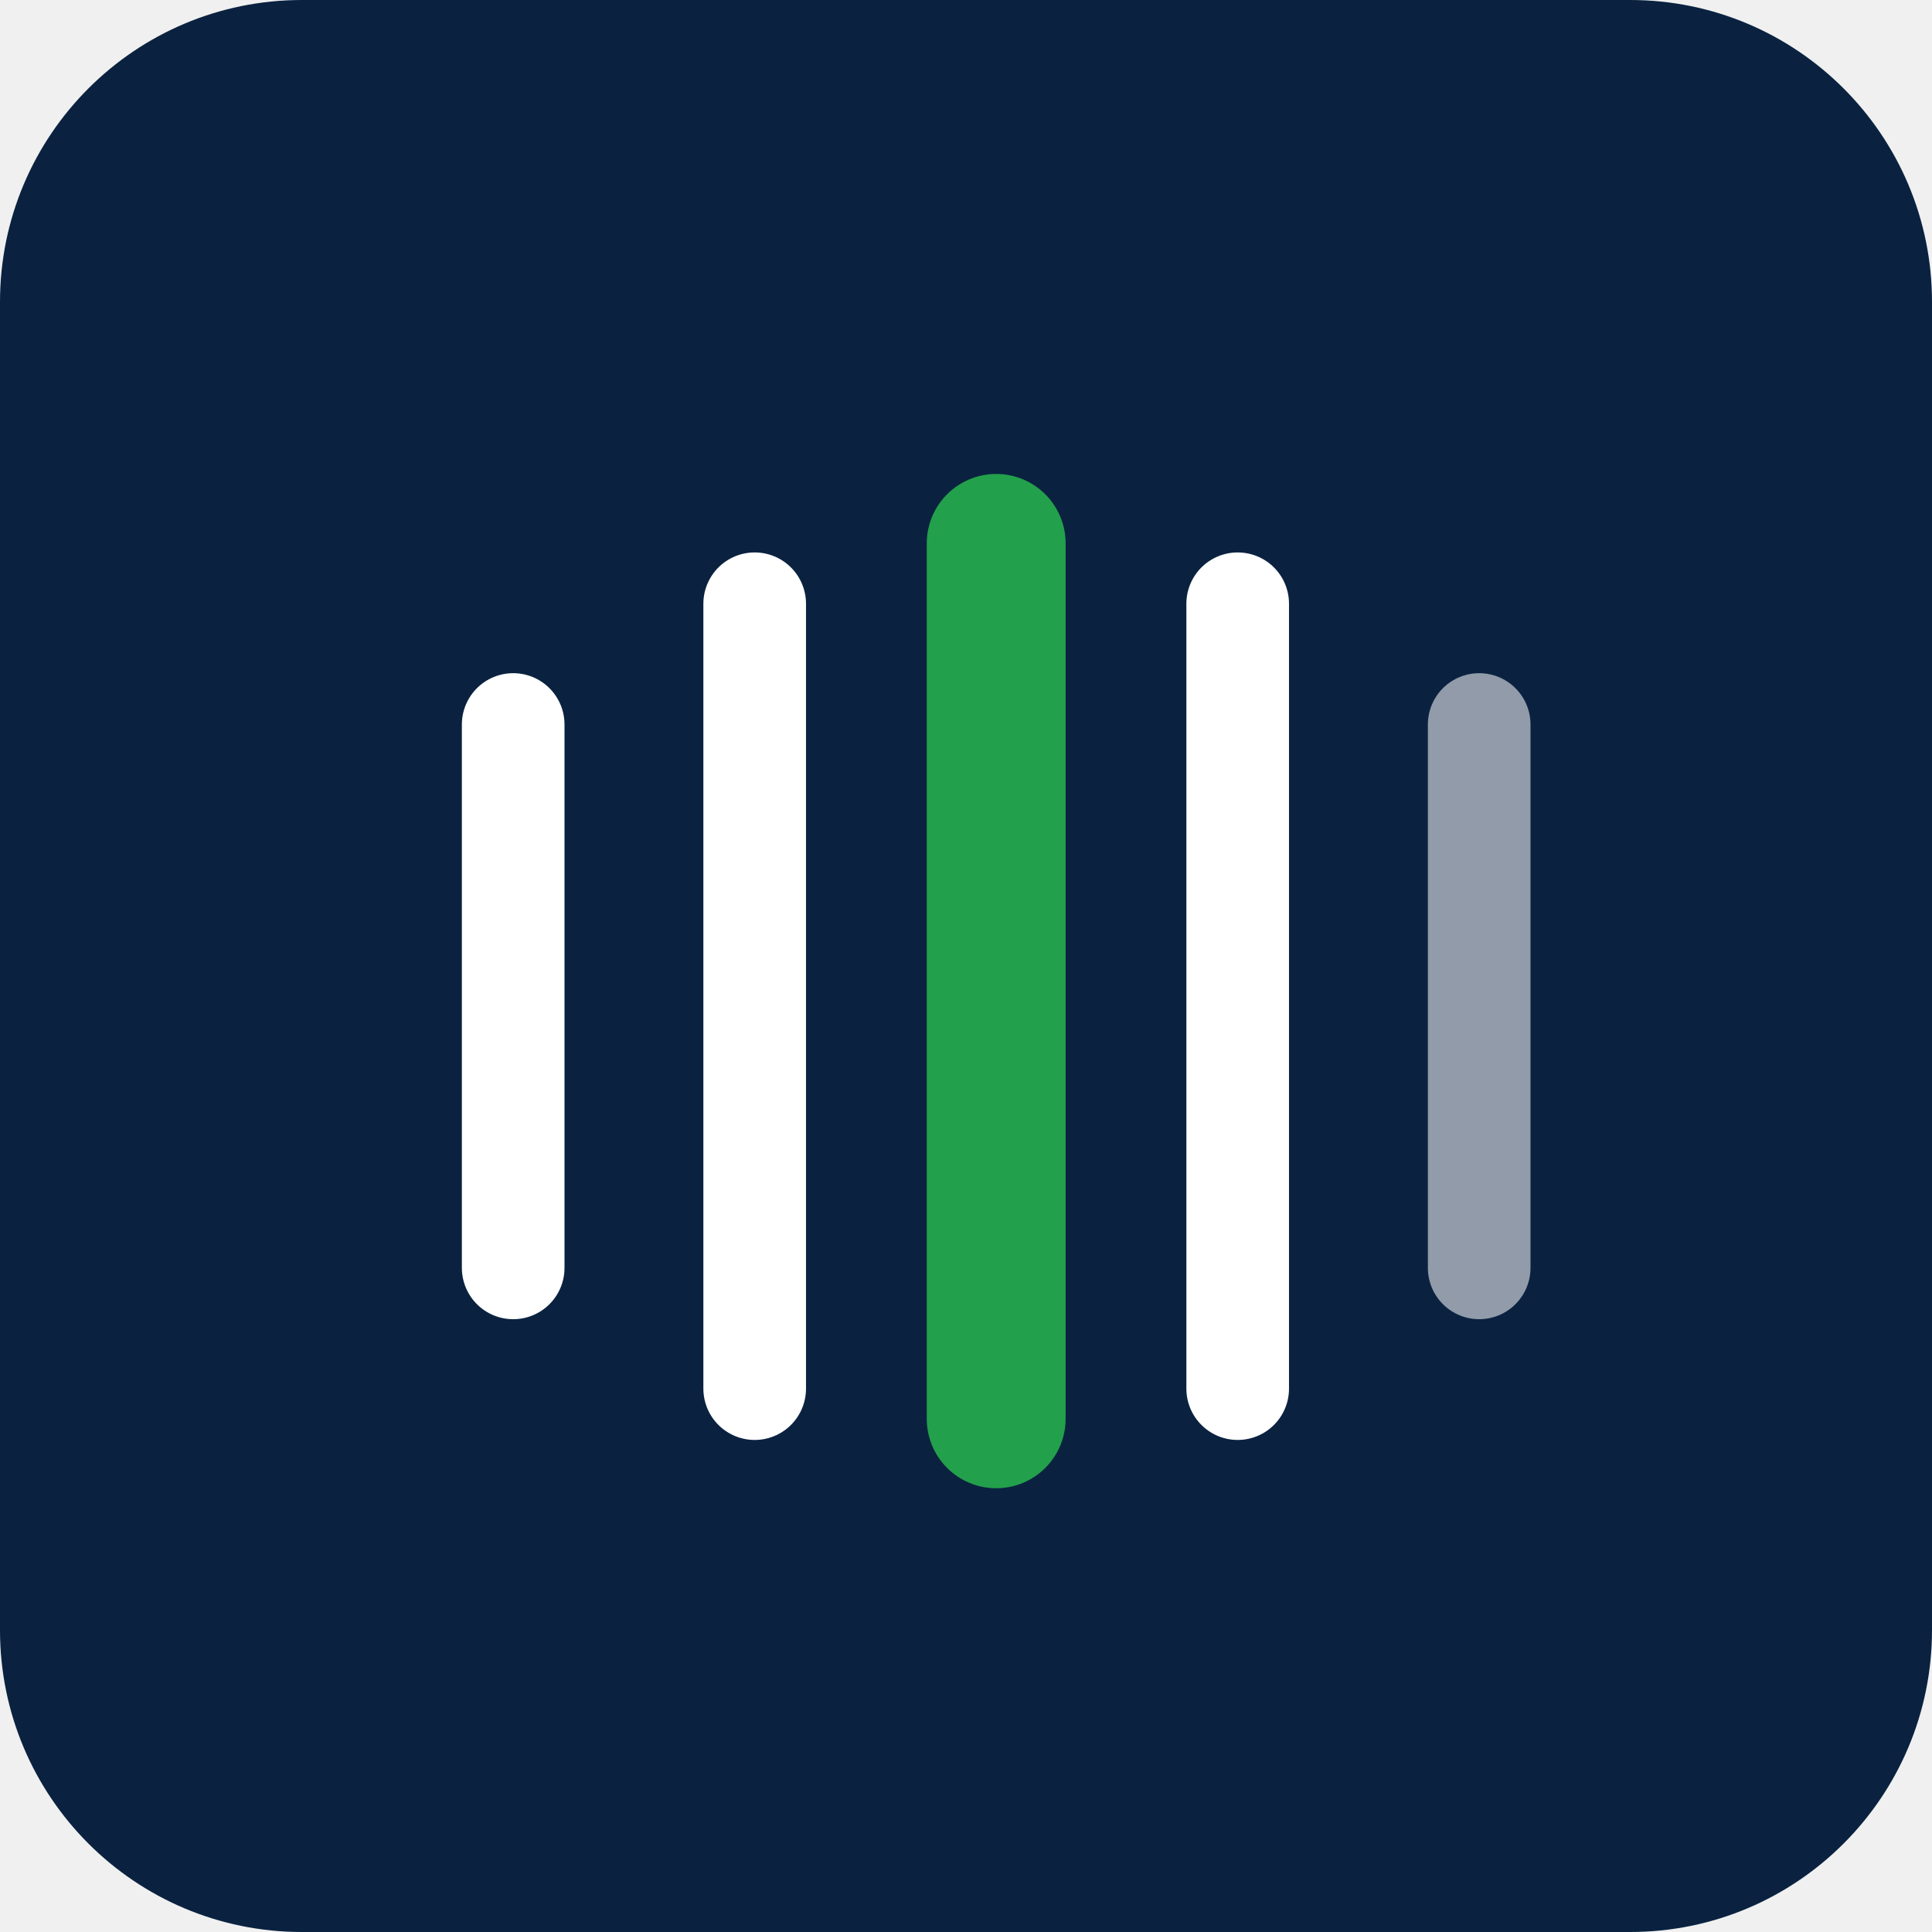
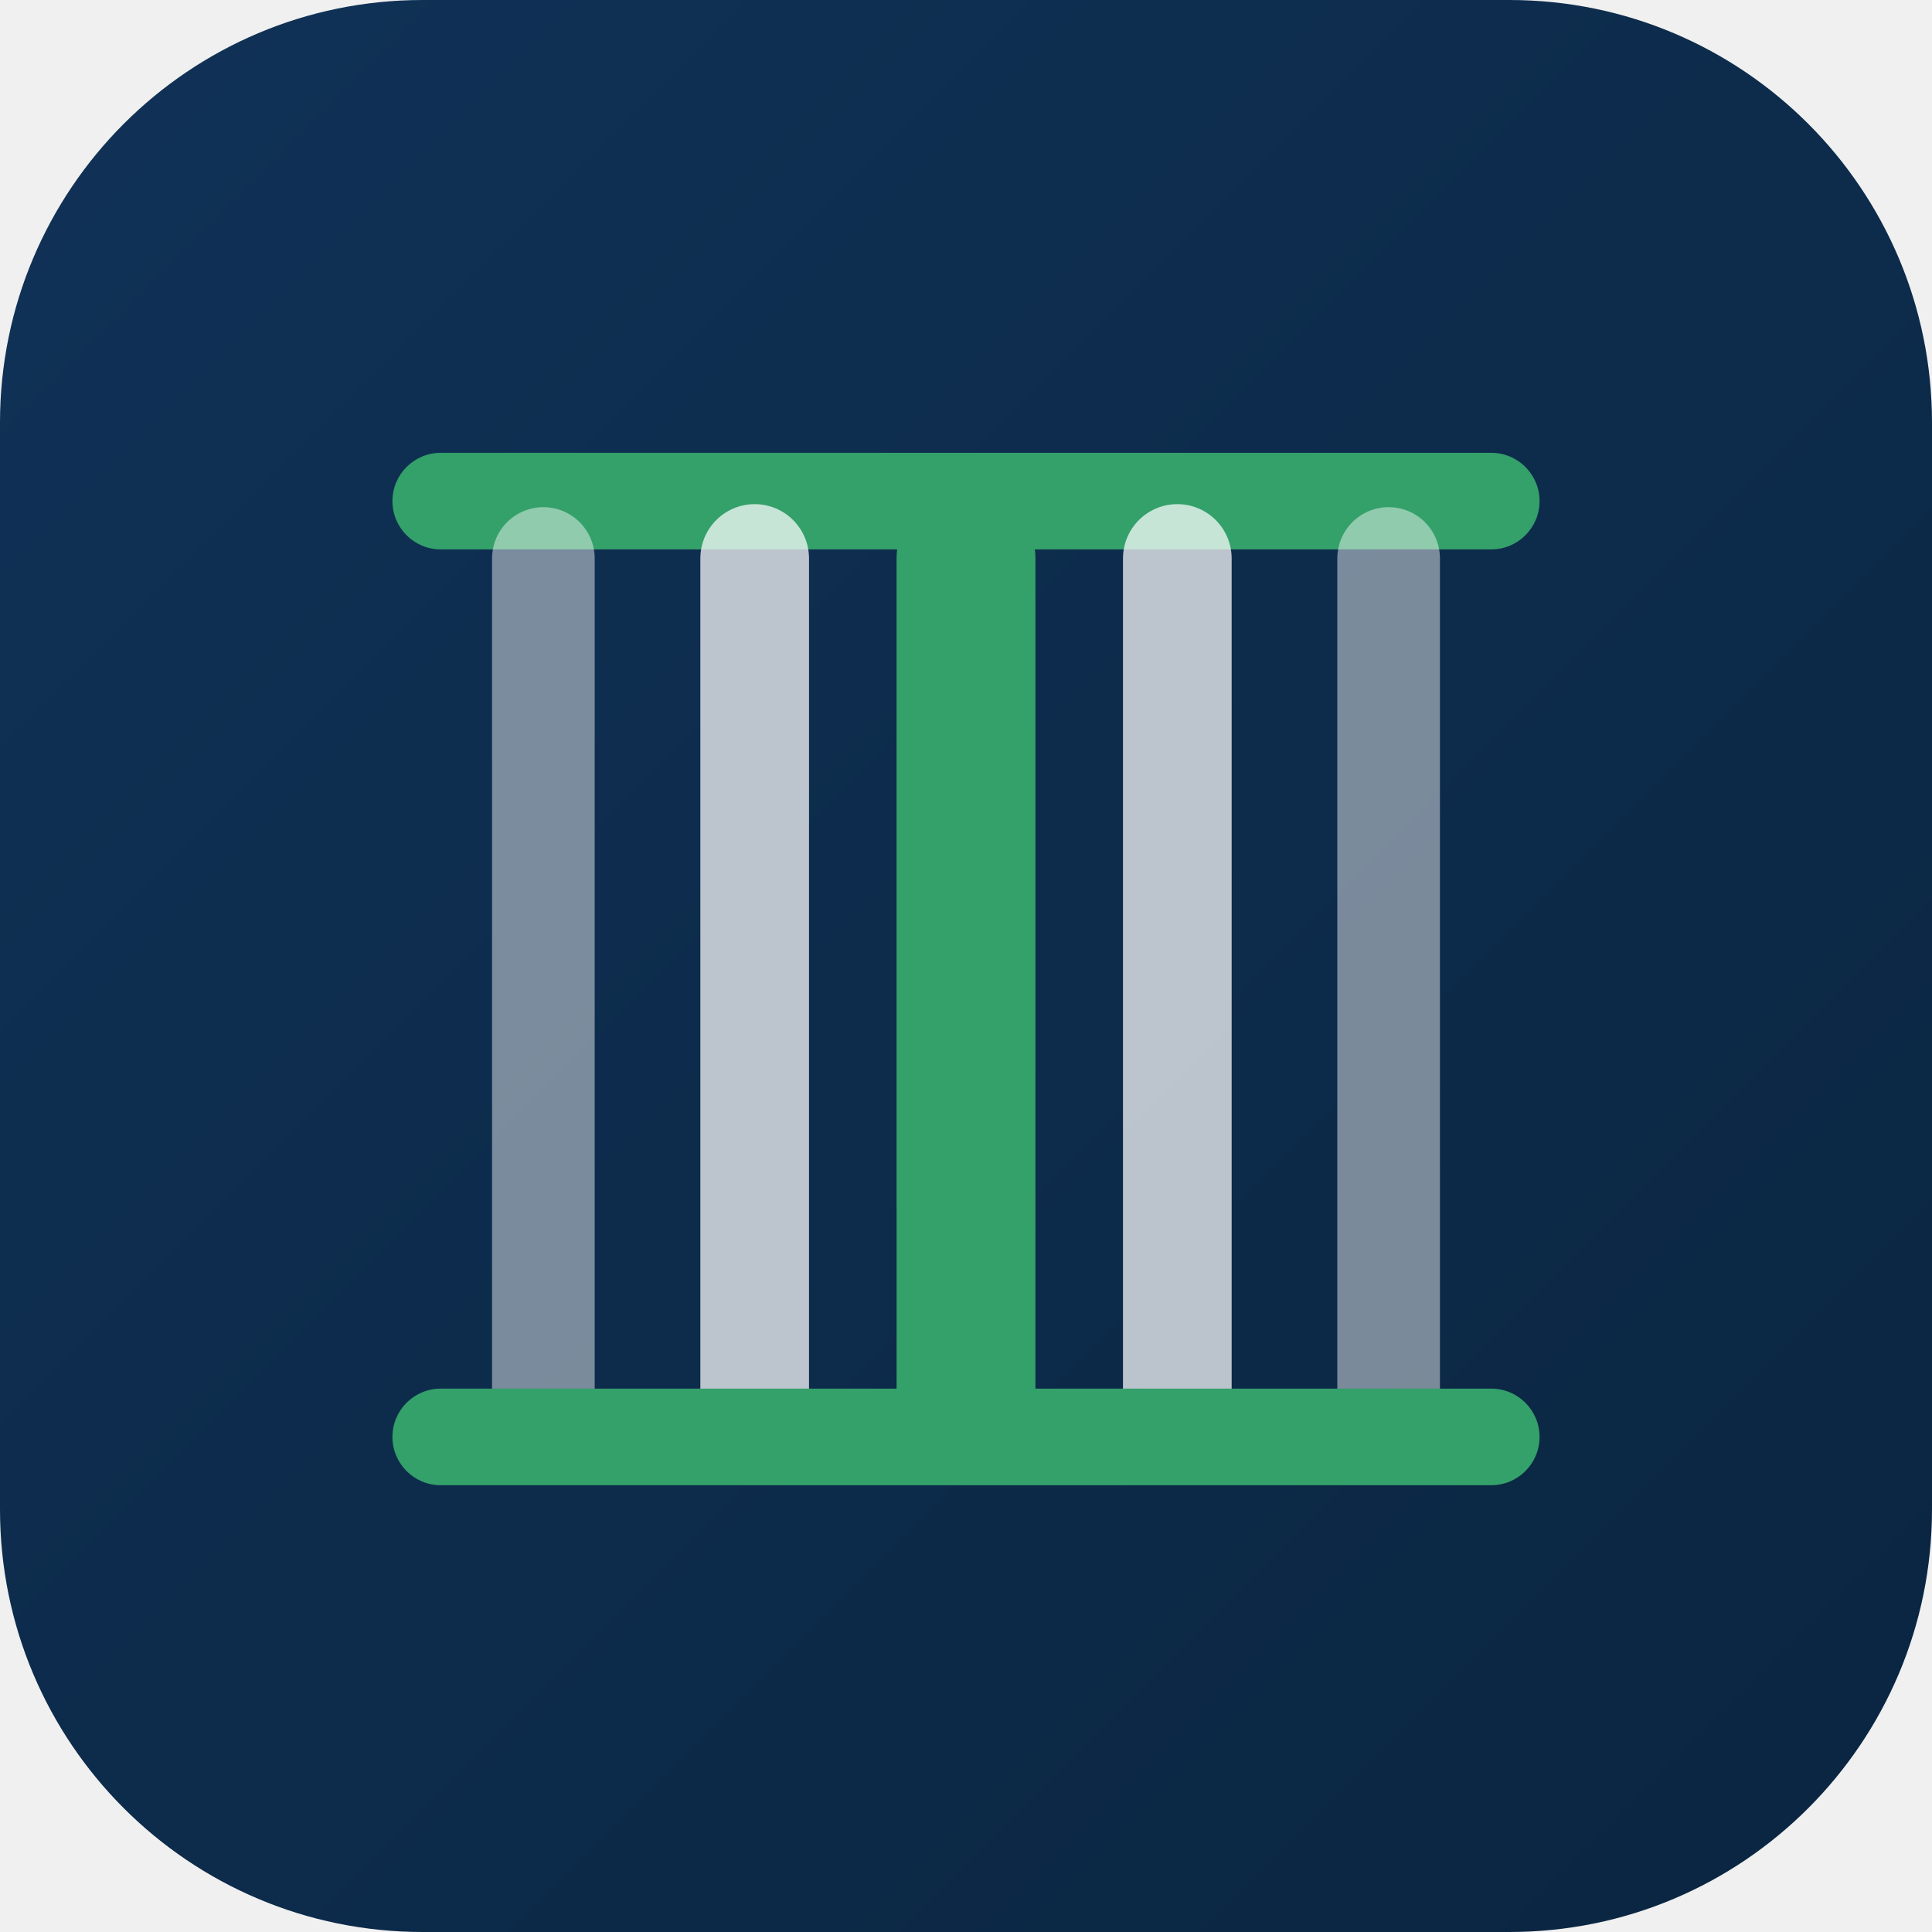
- <svg xmlns="http://www.w3.org/2000/svg" viewBox="0 0 64 64">
-   <rect width="64" height="64" rx="10" fill="#0a2240" />
-   <g stroke="#ffffff" stroke-width="3.4" stroke-linecap="round">
-     <path d="M17 42V24" />
-     <path d="M25 46V20" />
-     <path d="M33 47V18" stroke="#23a04b" stroke-width="4.6" />
-     <path d="M41 46V20" />
-     <path d="M49 42V24" opacity=".55" />
+ <svg xmlns="http://www.w3.org/2000/svg" viewBox="0 0 64 64" role="img" aria-label="Aravindh Invisible Grills">
+   <defs>
+     <linearGradient id="aig-tile" x1="0" y1="0" x2="1" y2="1">
+       <stop offset="0" stop-color="#103257" />
+       <stop offset="1" stop-color="#0a2540" />
+     </linearGradient>
+   </defs>
+   <rect width="64" height="64" rx="14" fill="url(#aig-tile)" />
+   <rect x="13" y="15" width="38" height="3.2" rx="1.6" fill="#34a06a" />
+   <g stroke-linecap="round">
+     <line x1="18" y1="18.5" x2="18" y2="46.5" stroke="#ffffff" stroke-width="3.4" opacity="0.45" />
+     <line x1="25" y1="18.5" x2="25" y2="46.5" stroke="#ffffff" stroke-width="3.6" opacity="0.72" />
+     <line x1="32" y1="18.5" x2="32" y2="46.5" stroke="#34a06a" stroke-width="4.6" />
+     <line x1="39" y1="18.5" x2="39" y2="46.5" stroke="#ffffff" stroke-width="3.6" opacity="0.72" />
+     <line x1="46" y1="18.5" x2="46" y2="46.5" stroke="#ffffff" stroke-width="3.4" opacity="0.45" />
  </g>
+   <rect x="13" y="46" width="38" height="3.2" rx="1.6" fill="#34a06a" />
</svg>
